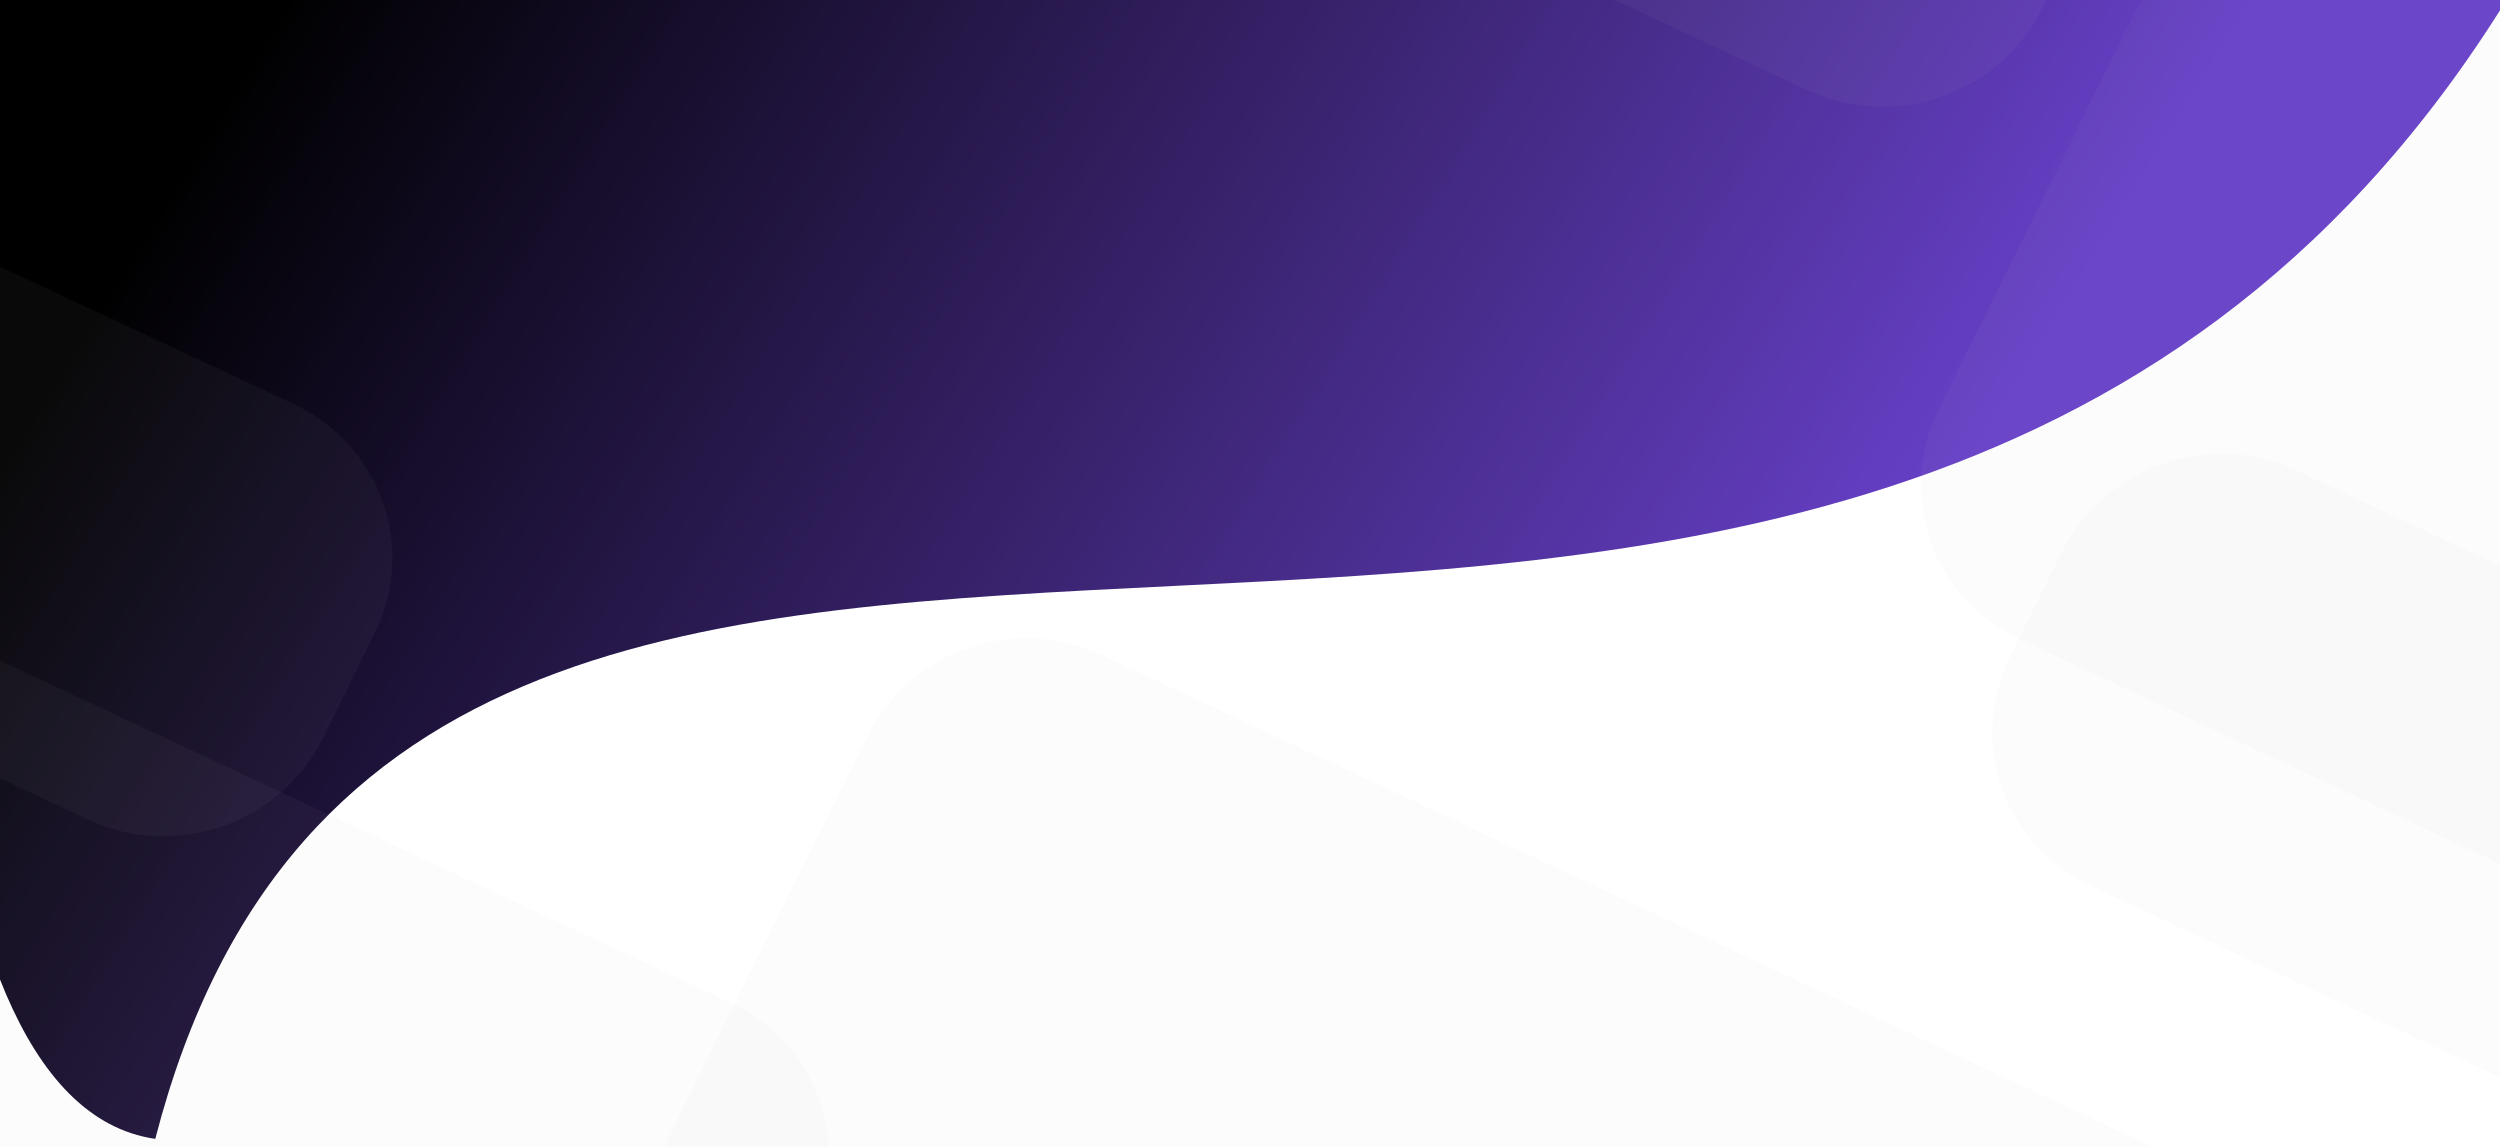
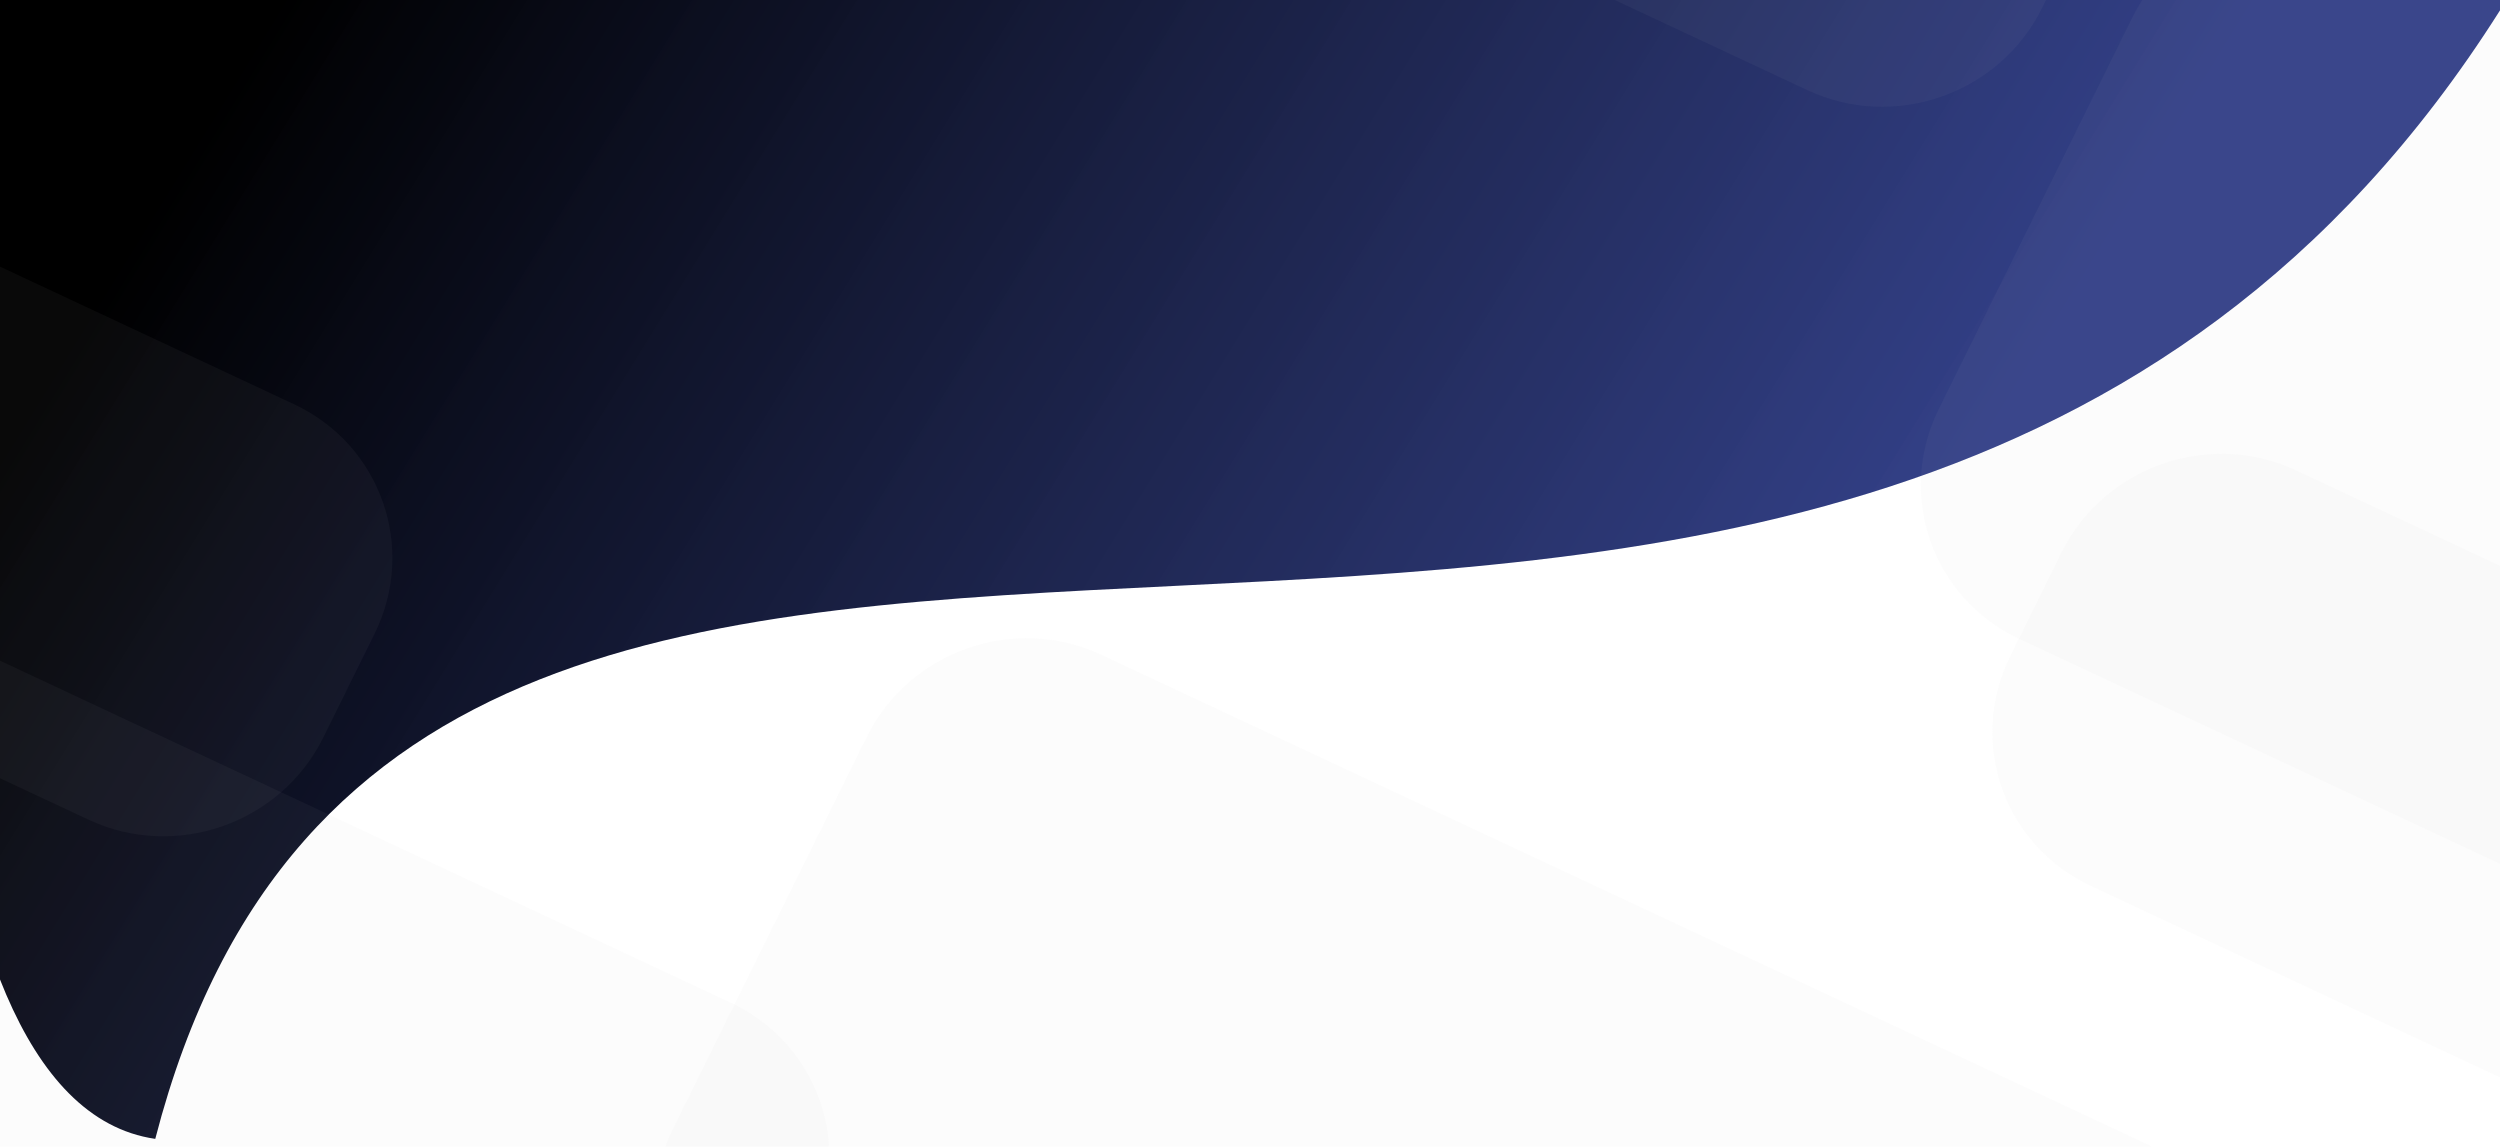
<svg xmlns="http://www.w3.org/2000/svg" width="1437" height="659" viewBox="0 0 1437 659" fill="none">
  <g clip-path="url(#clip0)">
    <rect width="1437" height="659" fill="rgba(255, 255, 255, 0)" />
    <path d="M-27.905             -7H1437V5.96C1054.89             610.015             240.926             67.679             89.246             654.624C-62.434             632.57             -52.055             204.352             -27.905             -7Z" fill="url(#paint0_linear)" />
    <rect width="866.775" height="451.586" rx="100" transform="matrix(0.905721 0.423874 -0.443203 0.896421 542.498 334)" fill="#C4C4C4" fill-opacity="0.05" />
    <rect width="866.775" height="451.586" rx="100" transform="matrix(0.905721 0.423874 -0.443203 0.896421 542.498 334)" fill="url(#paint1_linear)" fill-opacity="0.05" />
    <rect width="678.948" height="353.729" rx="100" transform="matrix(0.905721 0.423874 -0.443203 0.896421 -104.226 331)" fill="#C4C4C4" fill-opacity="0.05" />
    <rect width="678.948" height="353.729" rx="100" transform="matrix(0.905721 0.423874 -0.443203 0.896421 -104.226 331)" fill="url(#paint2_linear)" fill-opacity="0.05" />
    <rect width="511.332" height="266.402" rx="100" transform="matrix(0.905721 0.423874 -0.443203 0.896421 -203.559 58)" fill="#C4C4C4" fill-opacity="0.05" />
    <rect width="511.332" height="266.402" rx="100" transform="matrix(0.905721 0.423874 -0.443203 0.896421 -203.559 58)" fill="url(#paint3_linear)" fill-opacity="0.05" />
    <rect width="511.332" height="266.402" rx="100" transform="matrix(0.905721 0.423874 -0.443203 0.896421 1229.25 228)" fill="#C4C4C4" fill-opacity="0.05" />
    <rect width="511.332" height="266.402" rx="100" transform="matrix(0.905721 0.423874 -0.443203 0.896421 1229.25 228)" fill="url(#paint4_linear)" fill-opacity="0.05" />
    <rect width="866.775" height="451.586" rx="100" transform="matrix(0.905721 0.423874 -0.443203 0.896421 1270.21 -80)" fill="#C4C4C4" fill-opacity="0.05" />
    <rect width="866.775" height="451.586" rx="100" transform="matrix(0.905721 0.423874 -0.443203 0.896421 1270.21 -80)" fill="url(#paint5_linear)" fill-opacity="0.05" />
    <rect width="866.775" height="451.586" rx="100" transform="matrix(0.905721 0.423874 -0.443203 0.896421 544.553 -678)" fill="#C4C4C4" fill-opacity="0.05" />
    <rect width="866.775" height="451.586" rx="100" transform="matrix(0.905721 0.423874 -0.443203 0.896421 544.553 -678)" fill="url(#paint6_linear)" fill-opacity="0.05" />
  </g>
  <defs>
    <linearGradient id="paint0_linear" x1="957.019" y1="554.248" x2="132.235" y2="46.375" gradientUnits="userSpaceOnUse">
-       <stop stop-color="#6740C8" />
+       <stop stop-color="#293782f3" />
      <stop offset="1" stop-color="#9D7FF" />
    </linearGradient>
    <linearGradient id="paint1_linear" x1="433.388" y1="0" x2="433.388" y2="451.586" gradientUnits="userSpaceOnUse">
      <stop stop-color="rgba(255, 255, 255, 0)" />
      <stop offset="1" stop-color="rgba(255, 255, 255, 0)" stop-opacity="0" />
    </linearGradient>
    <linearGradient id="paint2_linear" x1="339.474" y1="0" x2="339.474" y2="353.729" gradientUnits="userSpaceOnUse">
      <stop stop-color="rgba(255, 255, 255, 0)" />
      <stop offset="1" stop-color="rgba(255, 255, 255, 0)" stop-opacity="0" />
    </linearGradient>
    <linearGradient id="paint3_linear" x1="255.666" y1="0" x2="255.666" y2="266.402" gradientUnits="userSpaceOnUse">
      <stop stop-color="rgba(255, 255, 255, 0)" />
      <stop offset="1" stop-color="rgba(255, 255, 255, 0)" stop-opacity="0" />
    </linearGradient>
    <linearGradient id="paint4_linear" x1="255.666" y1="0" x2="255.666" y2="266.402" gradientUnits="userSpaceOnUse">
      <stop stop-color="rgba(255, 255, 255, 0)" />
      <stop offset="1" stop-color="rgba(255, 255, 255, 0)" stop-opacity="0" />
    </linearGradient>
    <linearGradient id="paint5_linear" x1="433.388" y1="0" x2="433.388" y2="451.586" gradientUnits="userSpaceOnUse">
      <stop stop-color="rgba(255, 255, 255, 0)" />
      <stop offset="1" stop-color="rgba(255, 255, 255, 0)" stop-opacity="0" />
    </linearGradient>
    <linearGradient id="paint6_linear" x1="433.388" y1="0" x2="433.388" y2="451.586" gradientUnits="userSpaceOnUse">
      <stop stop-color="rgba(255, 255, 255, 0)" />
      <stop offset="1" stop-color="rgba(255, 255, 255, 0)" stop-opacity="0" />
    </linearGradient>
    <clipPath id="clip0">
      <rect width="1437" height="659" fill="rgba(255, 255, 255, 0)" />
    </clipPath>
  </defs>
</svg>
